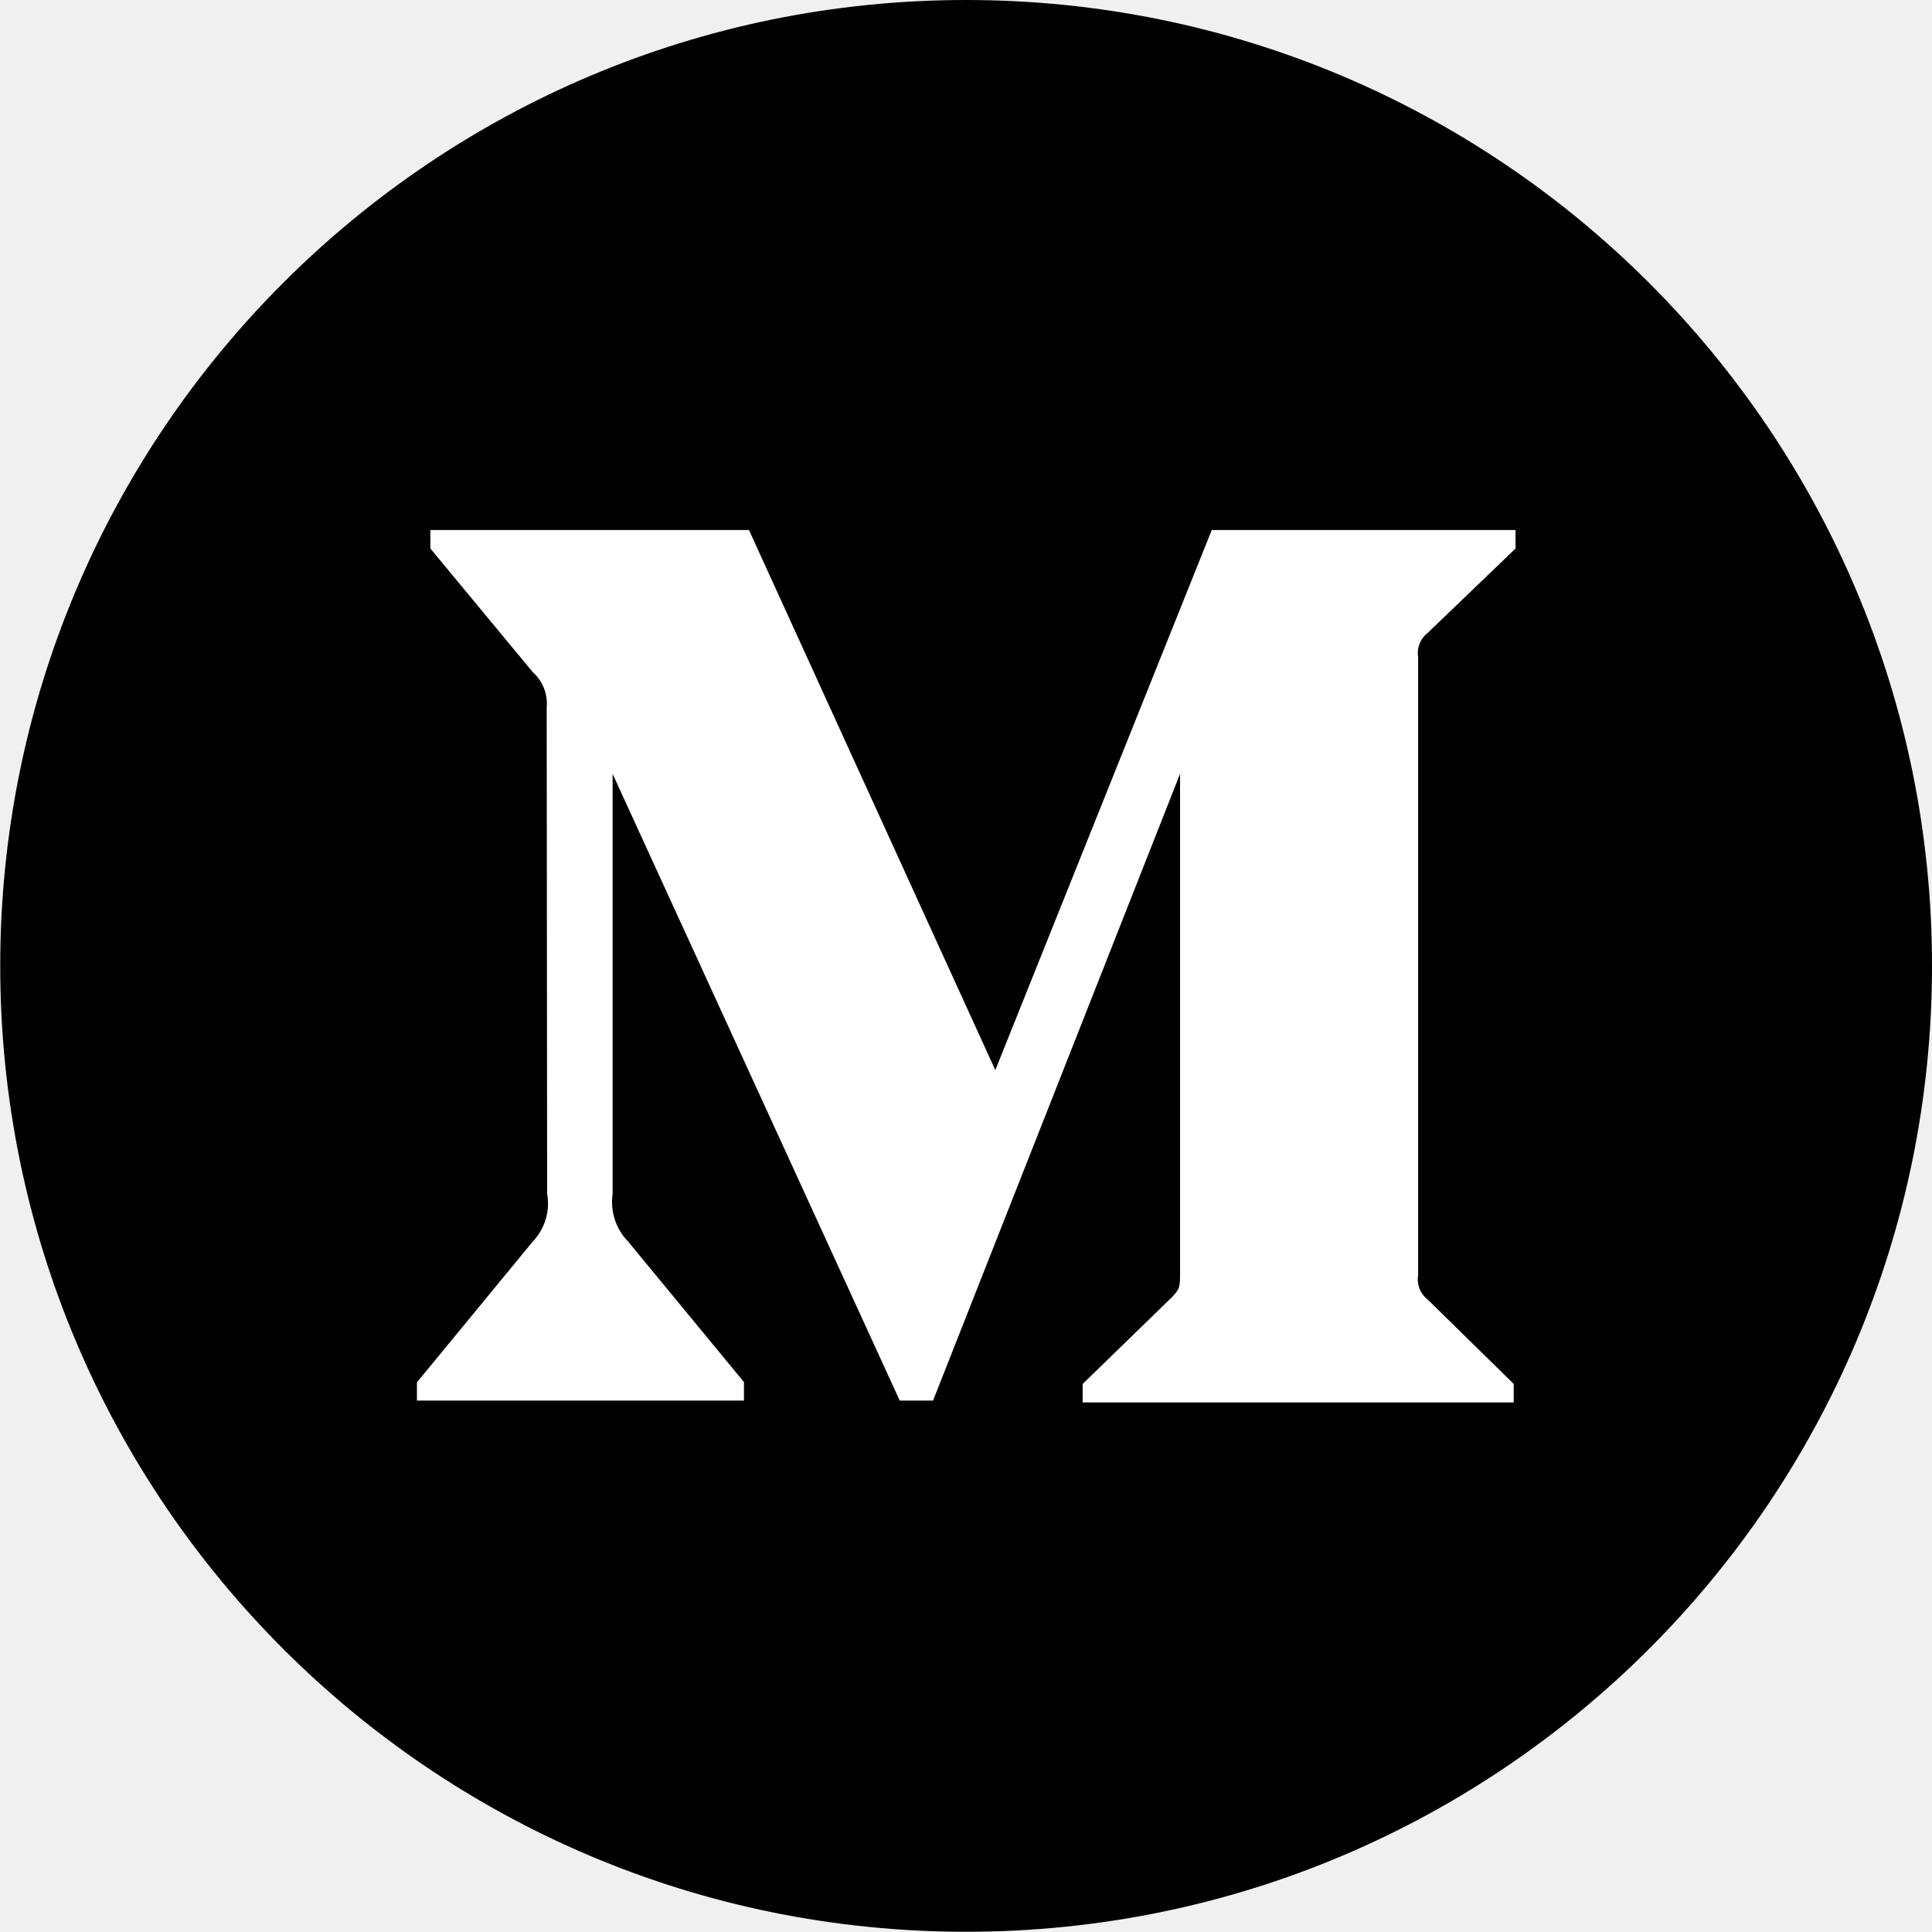
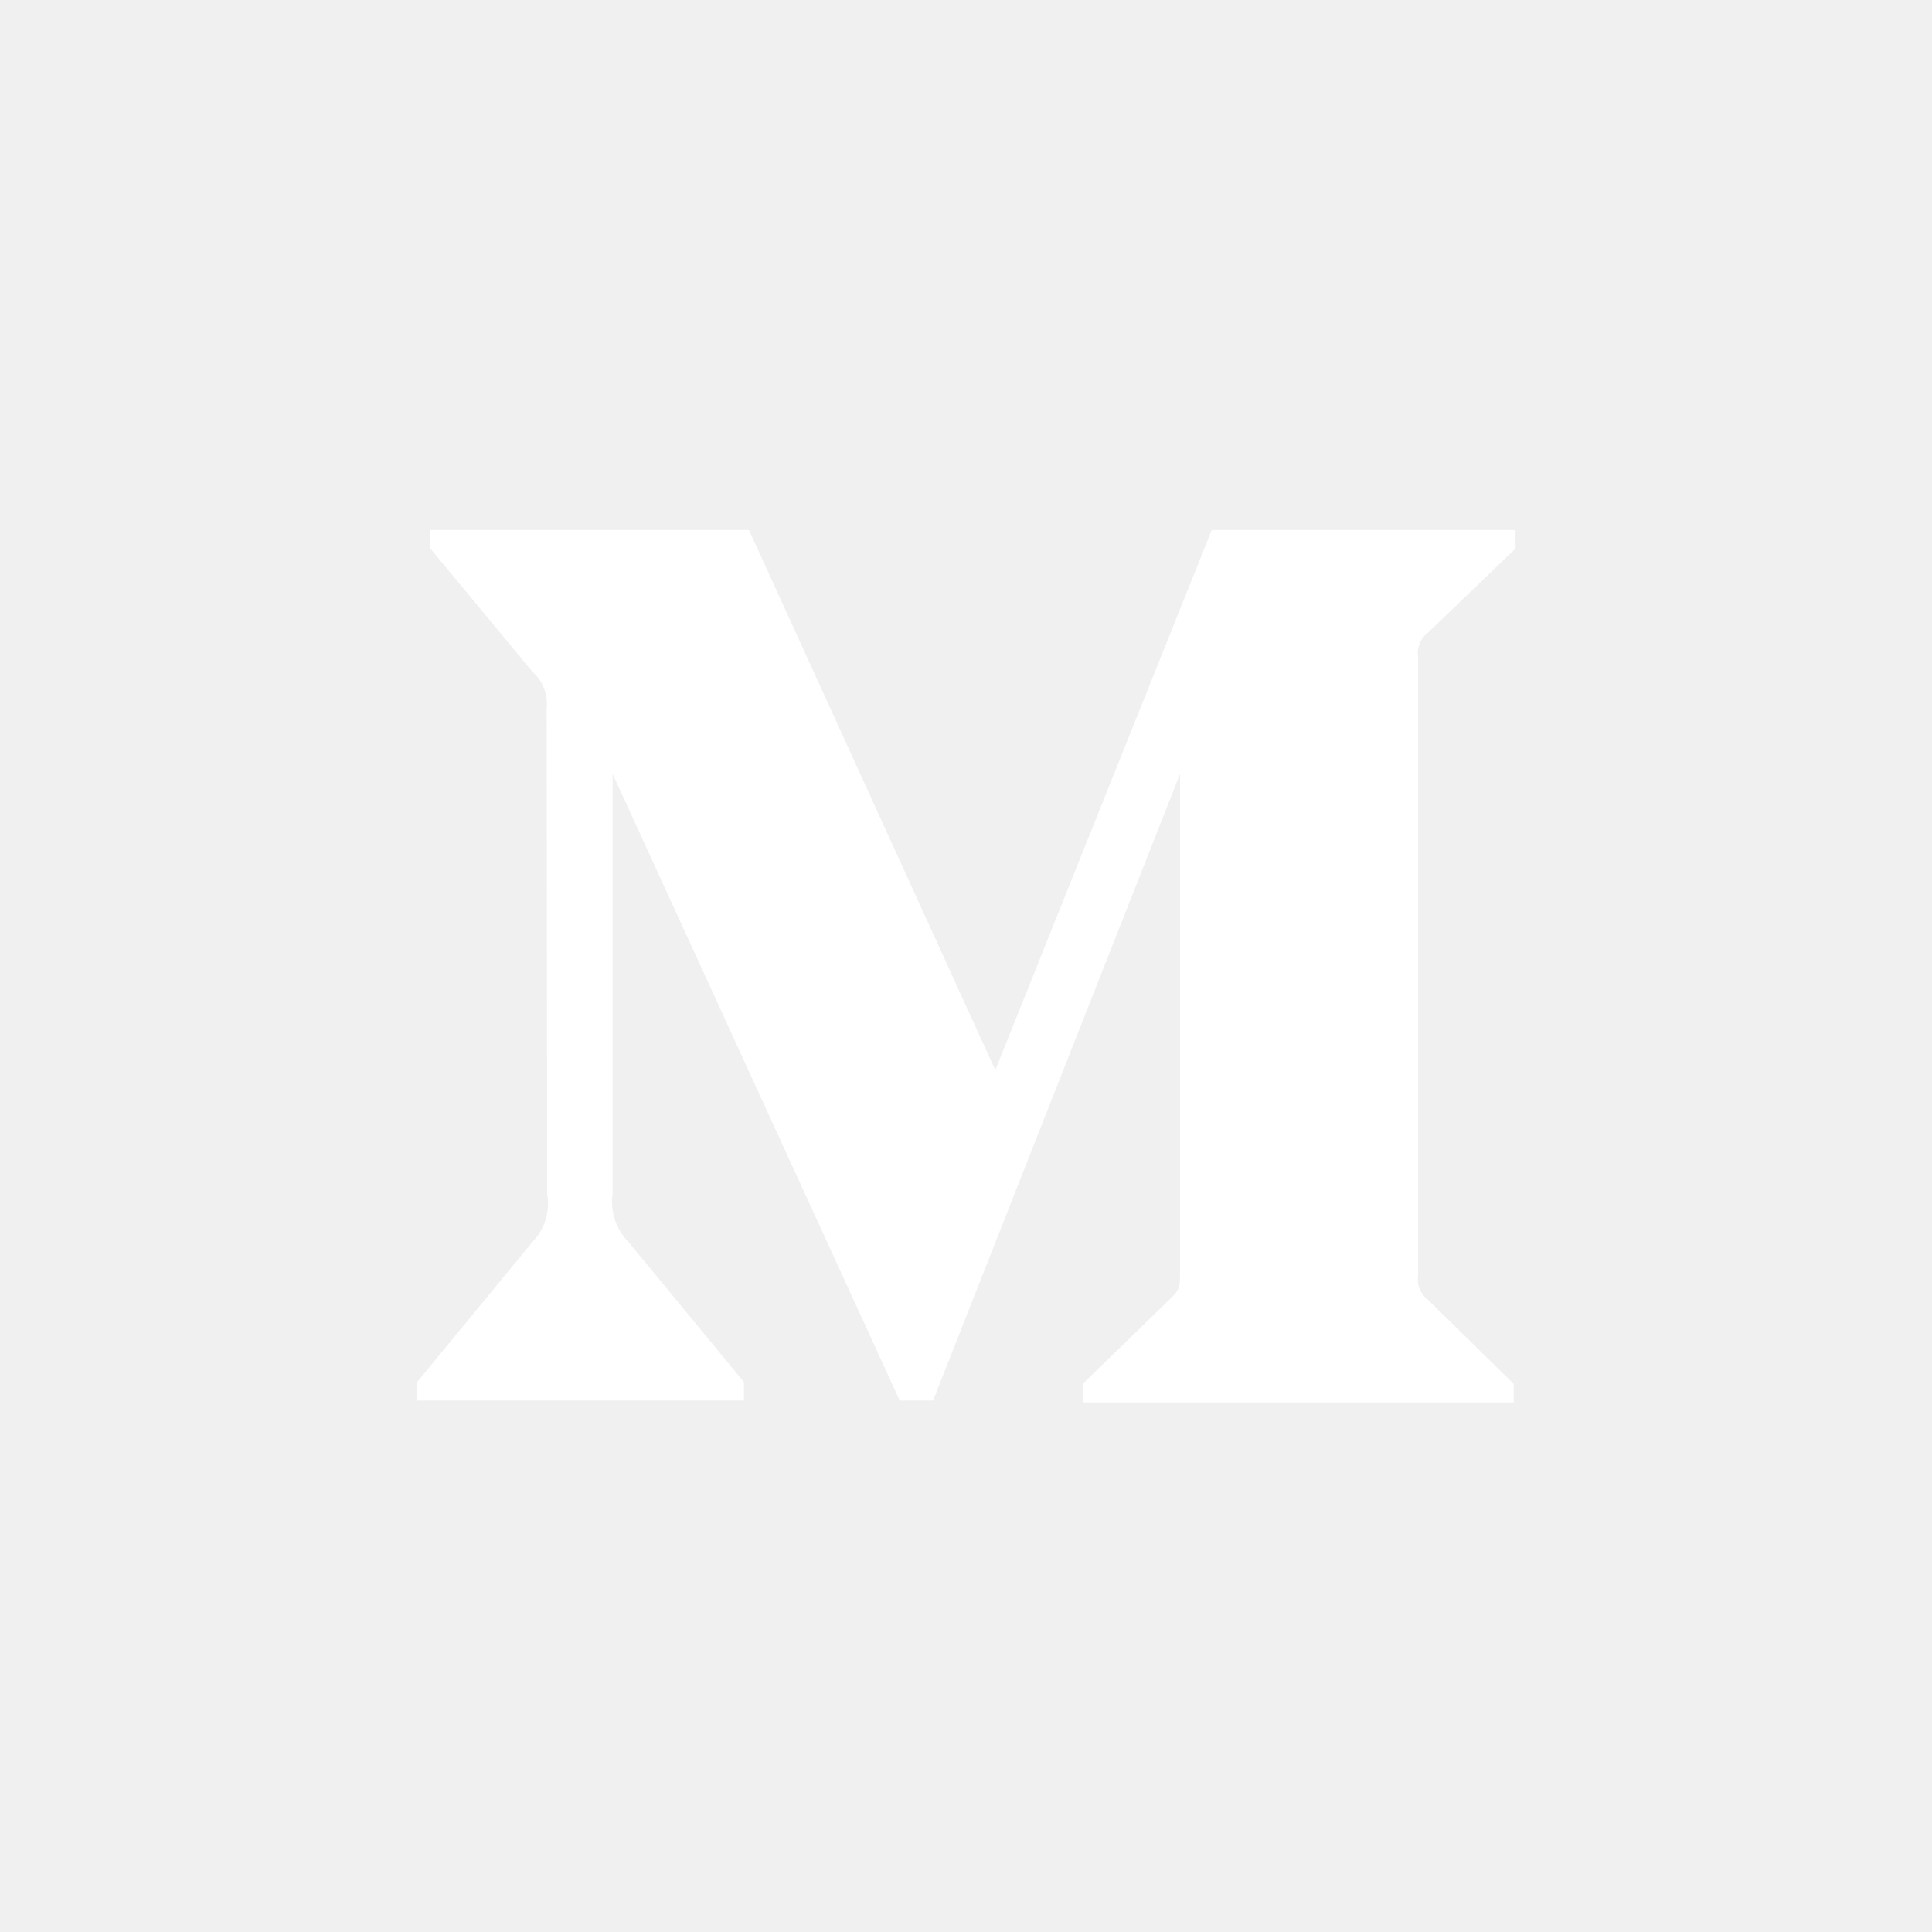
- <svg xmlns="http://www.w3.org/2000/svg" width="32" height="32" version="1.1" viewBox="0 0 8.471 8.471">
-   <path d="m8.471 4.235a4.235 4.235 0 0 1-4.235 4.235 4.235 4.235 0 0 1-4.235-4.235 4.235 4.235 0 0 1 4.235-4.235 4.235 4.235 0 0 1 4.235 4.235z" />
-   <path d="m2.397 3.104c0.006-0.059-0.017-0.118-0.061-0.157l-0.449-0.542v-0.081h1.397l1.08 2.368 0.949-2.368h1.332v0.081l-0.384 0.369c-0.033 0.025-0.05 0.067-0.043 0.108v2.709c-0.007 0.041 0.01 0.083 0.043 0.108l0.376 0.369v0.081h-1.89v-0.081l0.389-0.378c0.038-0.038 0.038-0.05 0.038-0.108v-2.189l-1.083 2.748h-0.146l-1.259-2.748v1.842c-0.011 0.078 0.015 0.155 0.07 0.211l0.506 0.614v0.081h-1.434v-0.08l0.506-0.615c0.054-0.056 0.079-0.134 0.065-0.211z" fill="#fff" />
+ <svg xmlns="http://www.w3.org/2000/svg" width="32" height="32" version="1.1" viewBox="0 0 8.471 8.471" fill="none">
+   <style>
+   @media (prefers-color-scheme: dark) { 
+    #path1 { fill: #fff; }  
+    #path2 { fill: #111; }
+   }
+  </style>
+   <path id="path1" d="m8.471 4.235a4.235 4.235 0 0 1-4.235 4.235 4.235 4.235 0 0 1-4.235-4.235 4.235 4.235 0 0 1 4.235-4.235 4.235 4.235 0 0 1 4.235 4.235z" />
+   <path id="path2" d="m2.397 3.104c0.006-0.059-0.017-0.118-0.061-0.157l-0.449-0.542v-0.081h1.397l1.08 2.368 0.949-2.368h1.332v0.081l-0.384 0.369c-0.033 0.025-0.05 0.067-0.043 0.108v2.709c-0.007 0.041 0.01 0.083 0.043 0.108l0.376 0.369v0.081h-1.89v-0.081l0.389-0.378c0.038-0.038 0.038-0.05 0.038-0.108v-2.189l-1.083 2.748h-0.146l-1.259-2.748v1.842c-0.011 0.078 0.015 0.155 0.07 0.211l0.506 0.614v0.081h-1.434v-0.08l0.506-0.615c0.054-0.056 0.079-0.134 0.065-0.211z" fill="#fff" />
</svg>
